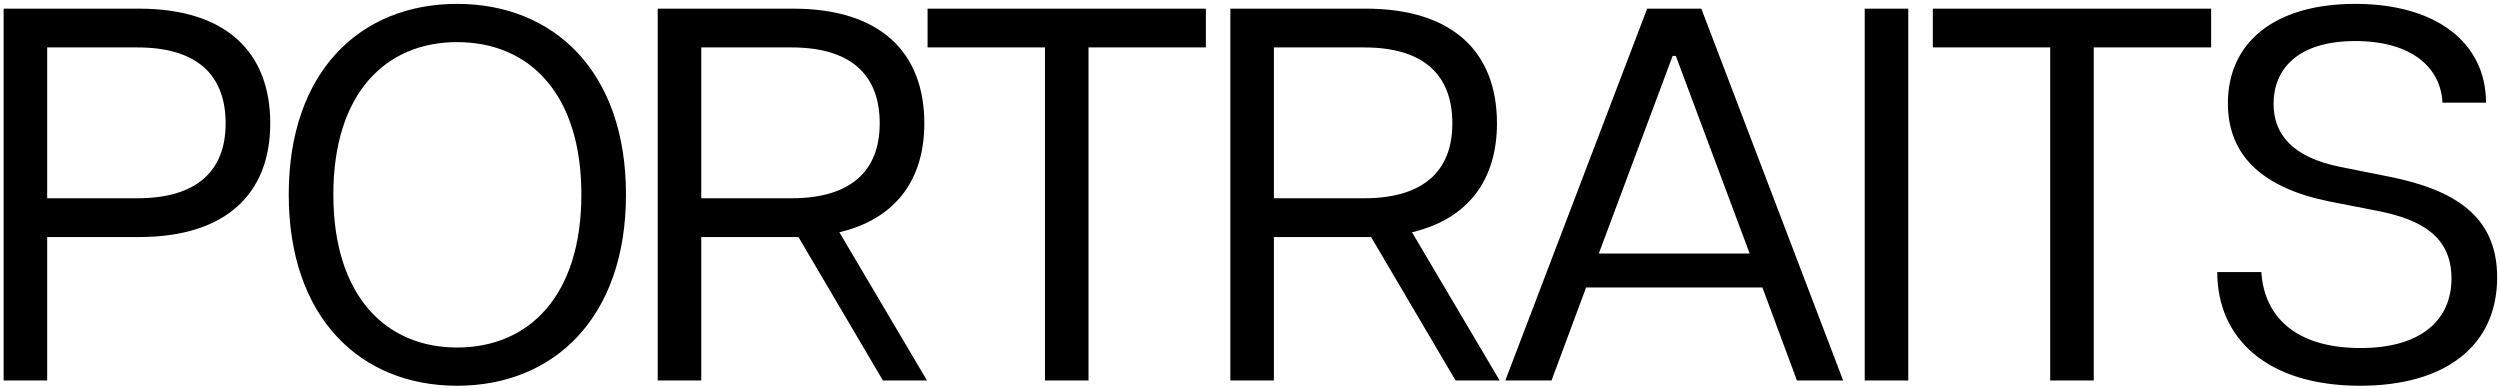
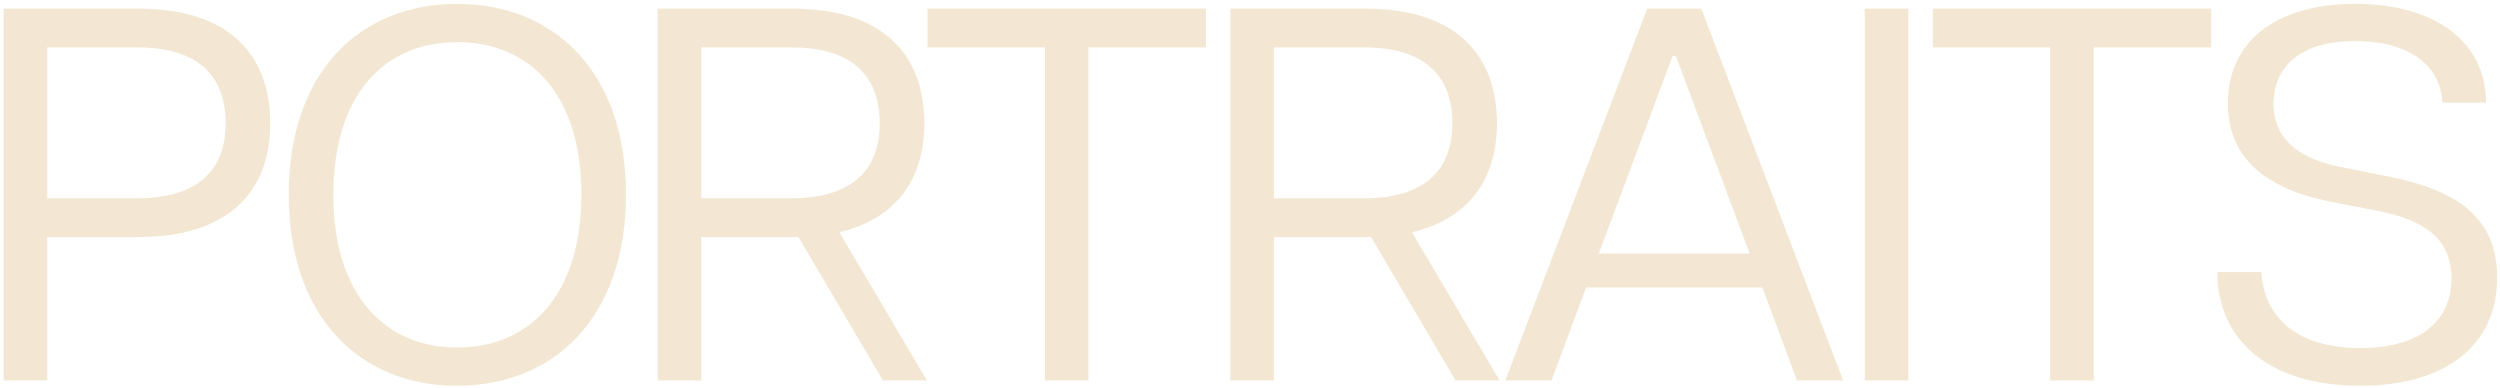
<svg xmlns="http://www.w3.org/2000/svg" width="368" height="57" viewBox="0 0 368 57" fill="none">
-   <path d="M0.534 56V1.274H20.47C33.292 1.274 39.781 7.685 39.781 18.161C39.781 28.481 33.292 34.892 20.47 34.892H6.945V56H0.534ZM6.945 29.184H20.236C28.835 29.184 33.213 25.276 33.213 18.161C33.213 10.89 28.835 6.981 20.236 6.981H6.945V29.184ZM67.284 56.782C53.055 56.782 42.501 46.775 42.501 28.637C42.501 10.499 53.055 0.571 67.284 0.571C81.513 0.571 92.145 10.499 92.145 28.637C92.145 46.775 81.513 56.782 67.284 56.782ZM67.284 51.153C77.916 51.153 85.578 43.491 85.578 28.637C85.578 13.783 77.916 6.2 67.284 6.2C56.73 6.2 49.068 13.783 49.068 28.637C49.068 43.491 56.73 51.153 67.284 51.153ZM136.451 56H129.962L117.532 34.892H116.75H103.225V56H96.814V1.274H116.75C129.571 1.274 136.06 7.685 136.06 18.161C136.06 26.448 131.839 32.233 123.552 34.188L136.451 56ZM103.225 6.981V29.184H116.515C125.115 29.184 129.493 25.276 129.493 18.161C129.493 10.89 125.115 6.981 116.515 6.981H103.225ZM153.817 56V6.981H136.539V1.274H177.505V6.981H160.228V56H153.817ZM220.745 56H214.256L201.825 34.892H201.043H187.518V56H181.108V1.274H201.043C213.865 1.274 220.354 7.685 220.354 18.161C220.354 26.448 216.132 32.233 207.845 34.188L220.745 56ZM187.518 6.981V29.184H200.809C209.409 29.184 213.787 25.276 213.787 18.161C213.787 10.89 209.409 6.981 200.809 6.981H187.518ZM264.507 56L259.426 42.319H233.47L228.388 56H221.587L242.461 1.274H250.435L271.309 56H264.507ZM235.346 37.315H257.549L246.682 8.232H246.213L235.346 37.315ZM274.486 56V1.274H280.897V56H274.486ZM301.79 56V6.981H284.512V1.274H325.478V6.981H308.201V56H301.79ZM347.411 56.782C333.73 56.782 326.381 49.824 326.381 40.051H332.87C333.261 46.306 337.561 51.231 347.489 51.231C356.402 51.231 360.858 47.087 360.858 40.989C360.858 34.813 356.402 32.312 350.069 31.061L342.877 29.654C333.261 27.699 327.945 23.086 327.945 15.19C327.945 6.434 334.59 0.571 346.708 0.571C358.591 0.571 365.94 6.278 365.94 15.112H359.529C359.294 9.952 354.995 6.043 346.708 6.043C338.03 6.043 334.668 10.343 334.668 15.268C334.668 19.725 337.404 23.165 344.519 24.572L351.555 25.979C361.483 27.934 367.581 31.921 367.581 40.833C367.581 50.996 359.842 56.782 347.411 56.782Z" fill="black" />
+   <path d="M0.534 56V1.274H20.47C33.292 1.274 39.781 7.685 39.781 18.161C39.781 28.481 33.292 34.892 20.47 34.892H6.945V56H0.534ZM6.945 29.184H20.236C28.835 29.184 33.213 25.276 33.213 18.161C33.213 10.89 28.835 6.981 20.236 6.981H6.945V29.184ZM67.284 56.782C53.055 56.782 42.501 46.775 42.501 28.637C42.501 10.499 53.055 0.571 67.284 0.571C81.513 0.571 92.145 10.499 92.145 28.637C92.145 46.775 81.513 56.782 67.284 56.782ZM67.284 51.153C77.916 51.153 85.578 43.491 85.578 28.637C85.578 13.783 77.916 6.2 67.284 6.2C56.73 6.2 49.068 13.783 49.068 28.637C49.068 43.491 56.73 51.153 67.284 51.153ZM136.451 56H129.962L117.532 34.892H116.75H103.225V56H96.814V1.274H116.75C129.571 1.274 136.06 7.685 136.06 18.161C136.06 26.448 131.839 32.233 123.552 34.188L136.451 56ZM103.225 6.981V29.184H116.515C125.115 29.184 129.493 25.276 129.493 18.161C129.493 10.89 125.115 6.981 116.515 6.981H103.225ZM153.817 56V6.981H136.539V1.274H177.505V6.981H160.228V56H153.817ZM220.745 56H214.256L201.825 34.892H201.043H187.518V56H181.108V1.274H201.043C213.865 1.274 220.354 7.685 220.354 18.161C220.354 26.448 216.132 32.233 207.845 34.188L220.745 56ZM187.518 6.981V29.184H200.809C209.409 29.184 213.787 25.276 213.787 18.161C213.787 10.89 209.409 6.981 200.809 6.981H187.518ZM264.507 56L259.426 42.319H233.47L228.388 56H221.587L242.461 1.274H250.435L271.309 56H264.507ZM235.346 37.315H257.549L246.682 8.232H246.213L235.346 37.315ZM274.486 56V1.274H280.897V56H274.486ZM301.79 56V6.981H284.512V1.274H325.478V6.981H308.201V56H301.79ZM347.411 56.782C333.73 56.782 326.381 49.824 326.381 40.051H332.87C333.261 46.306 337.561 51.231 347.489 51.231C356.402 51.231 360.858 47.087 360.858 40.989C360.858 34.813 356.402 32.312 350.069 31.061L342.877 29.654C333.261 27.699 327.945 23.086 327.945 15.19C327.945 6.434 334.59 0.571 346.708 0.571C358.591 0.571 365.94 6.278 365.94 15.112H359.529C359.294 9.952 354.995 6.043 346.708 6.043C338.03 6.043 334.668 10.343 334.668 15.268C334.668 19.725 337.404 23.165 344.519 24.572L351.555 25.979C361.483 27.934 367.581 31.921 367.581 40.833C367.581 50.996 359.842 56.782 347.411 56.782Z" fill="#F3E7D3" />
</svg>
